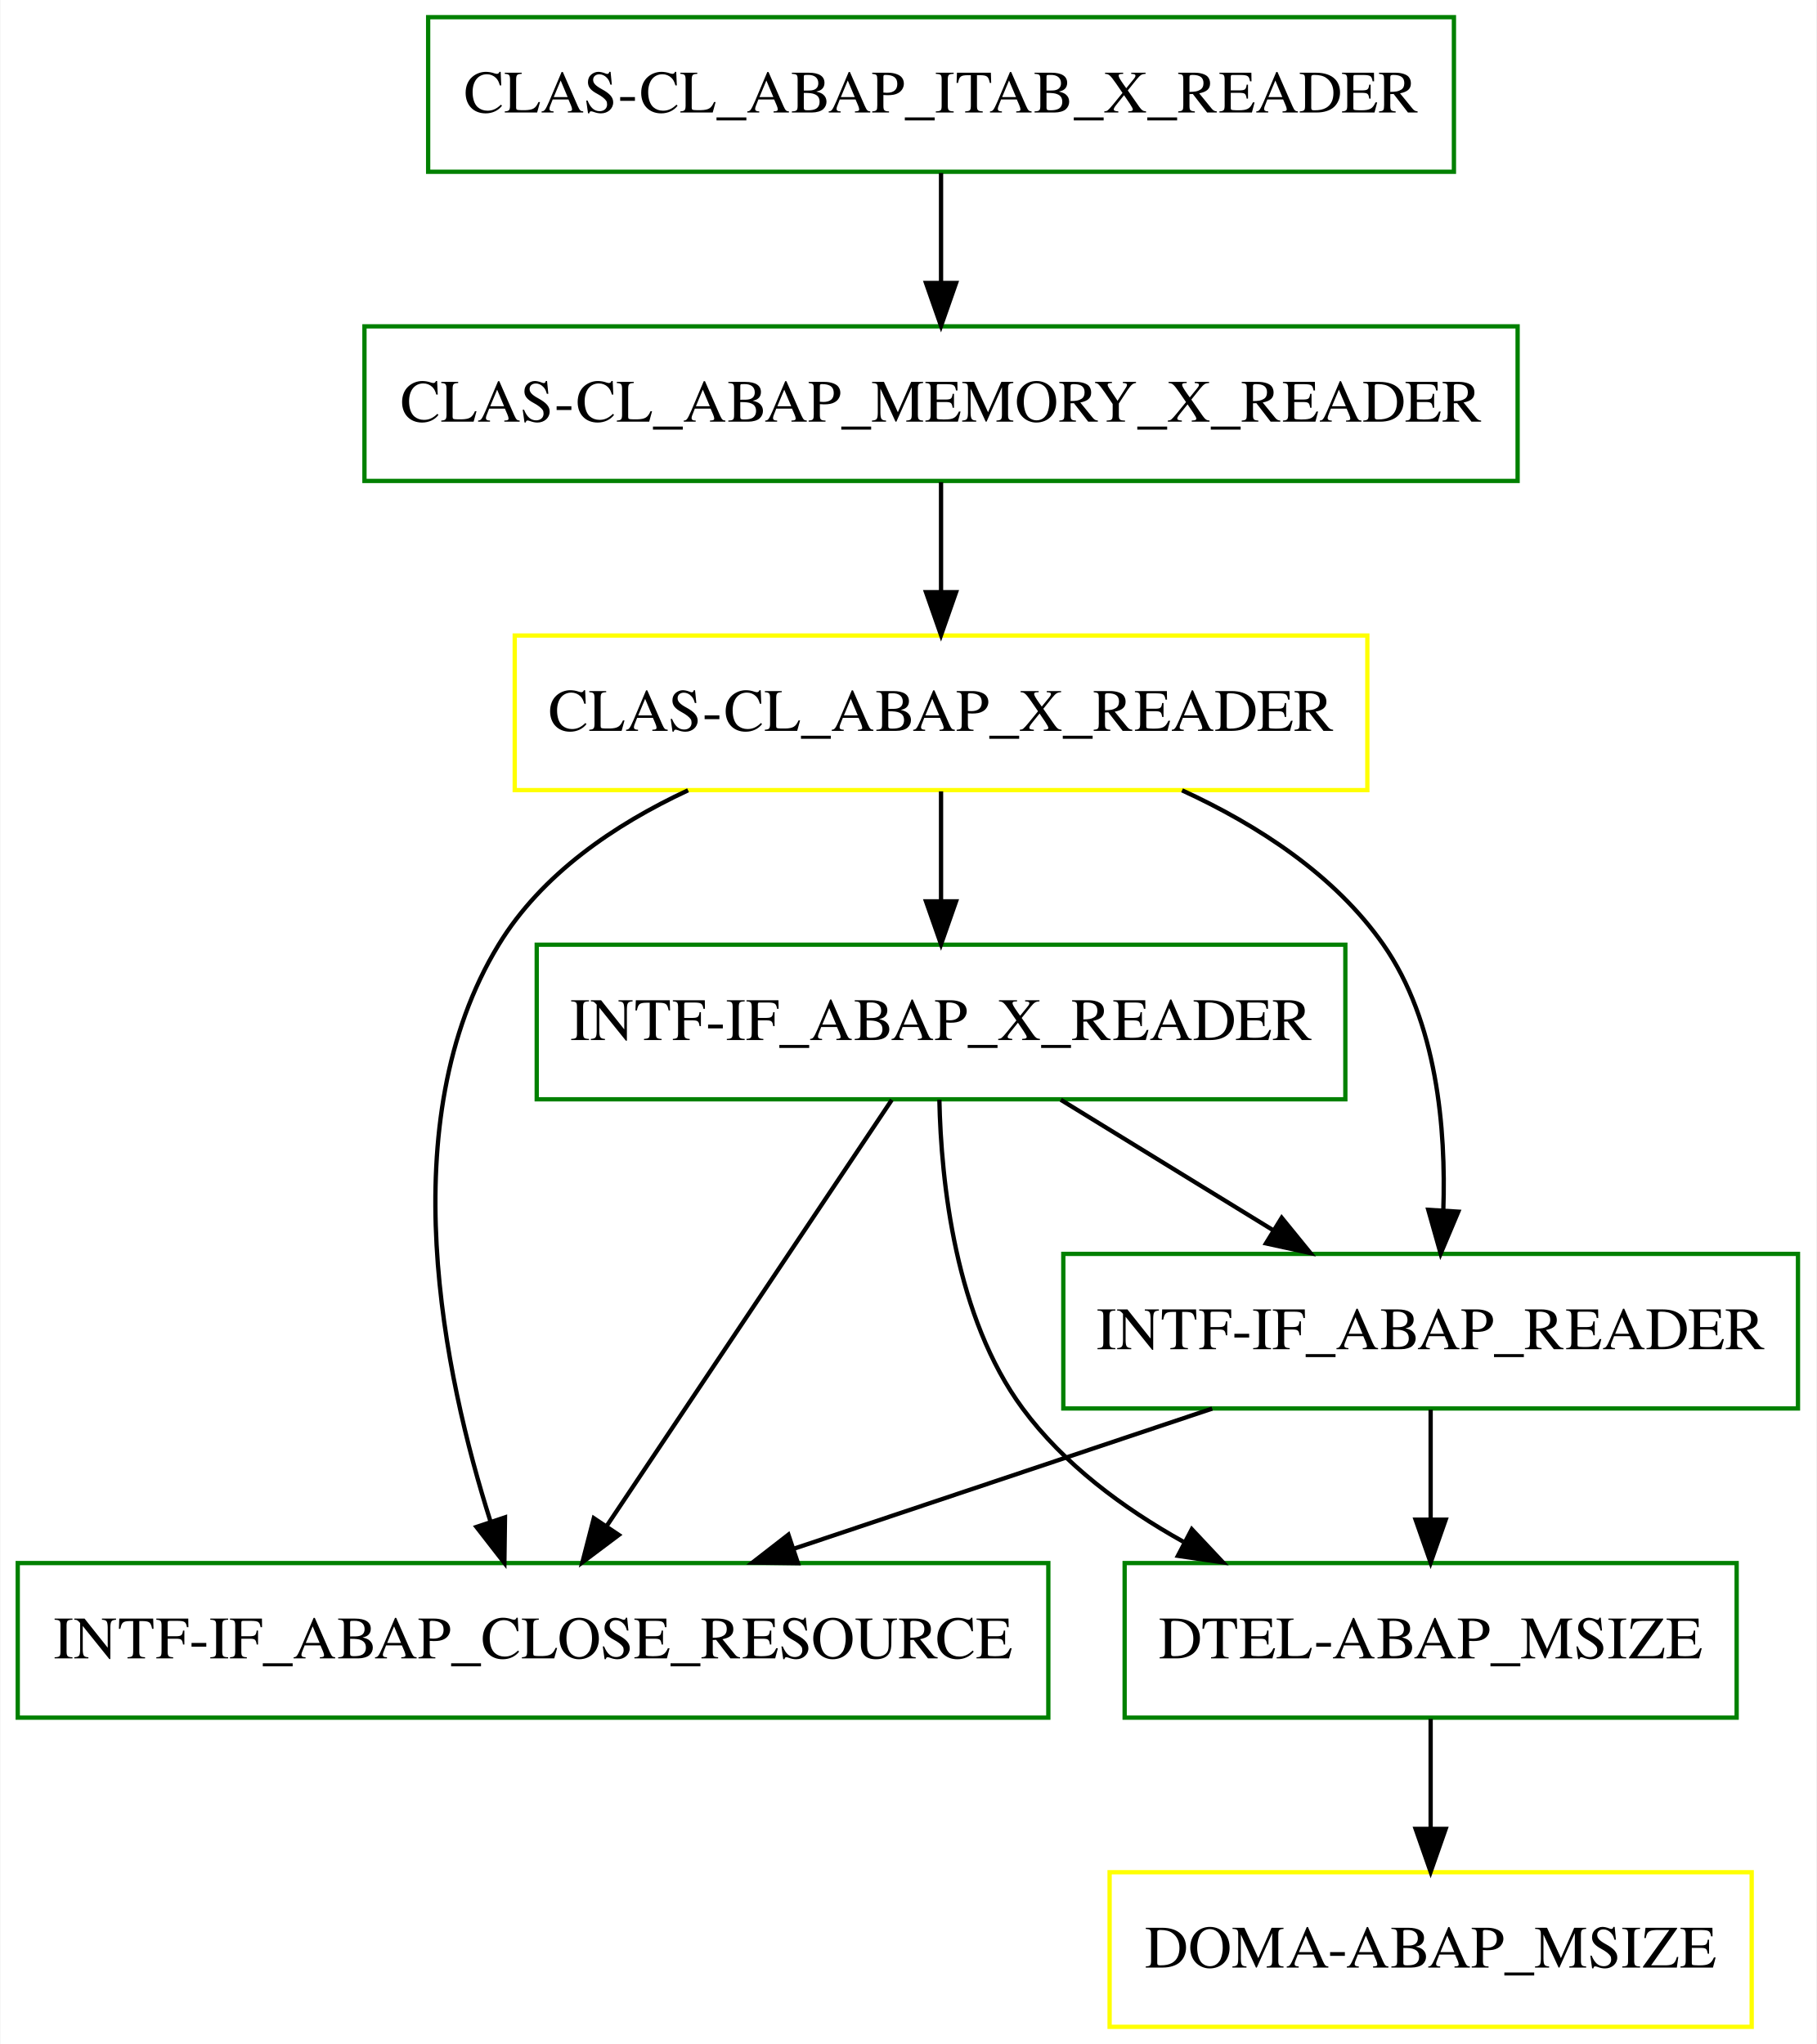
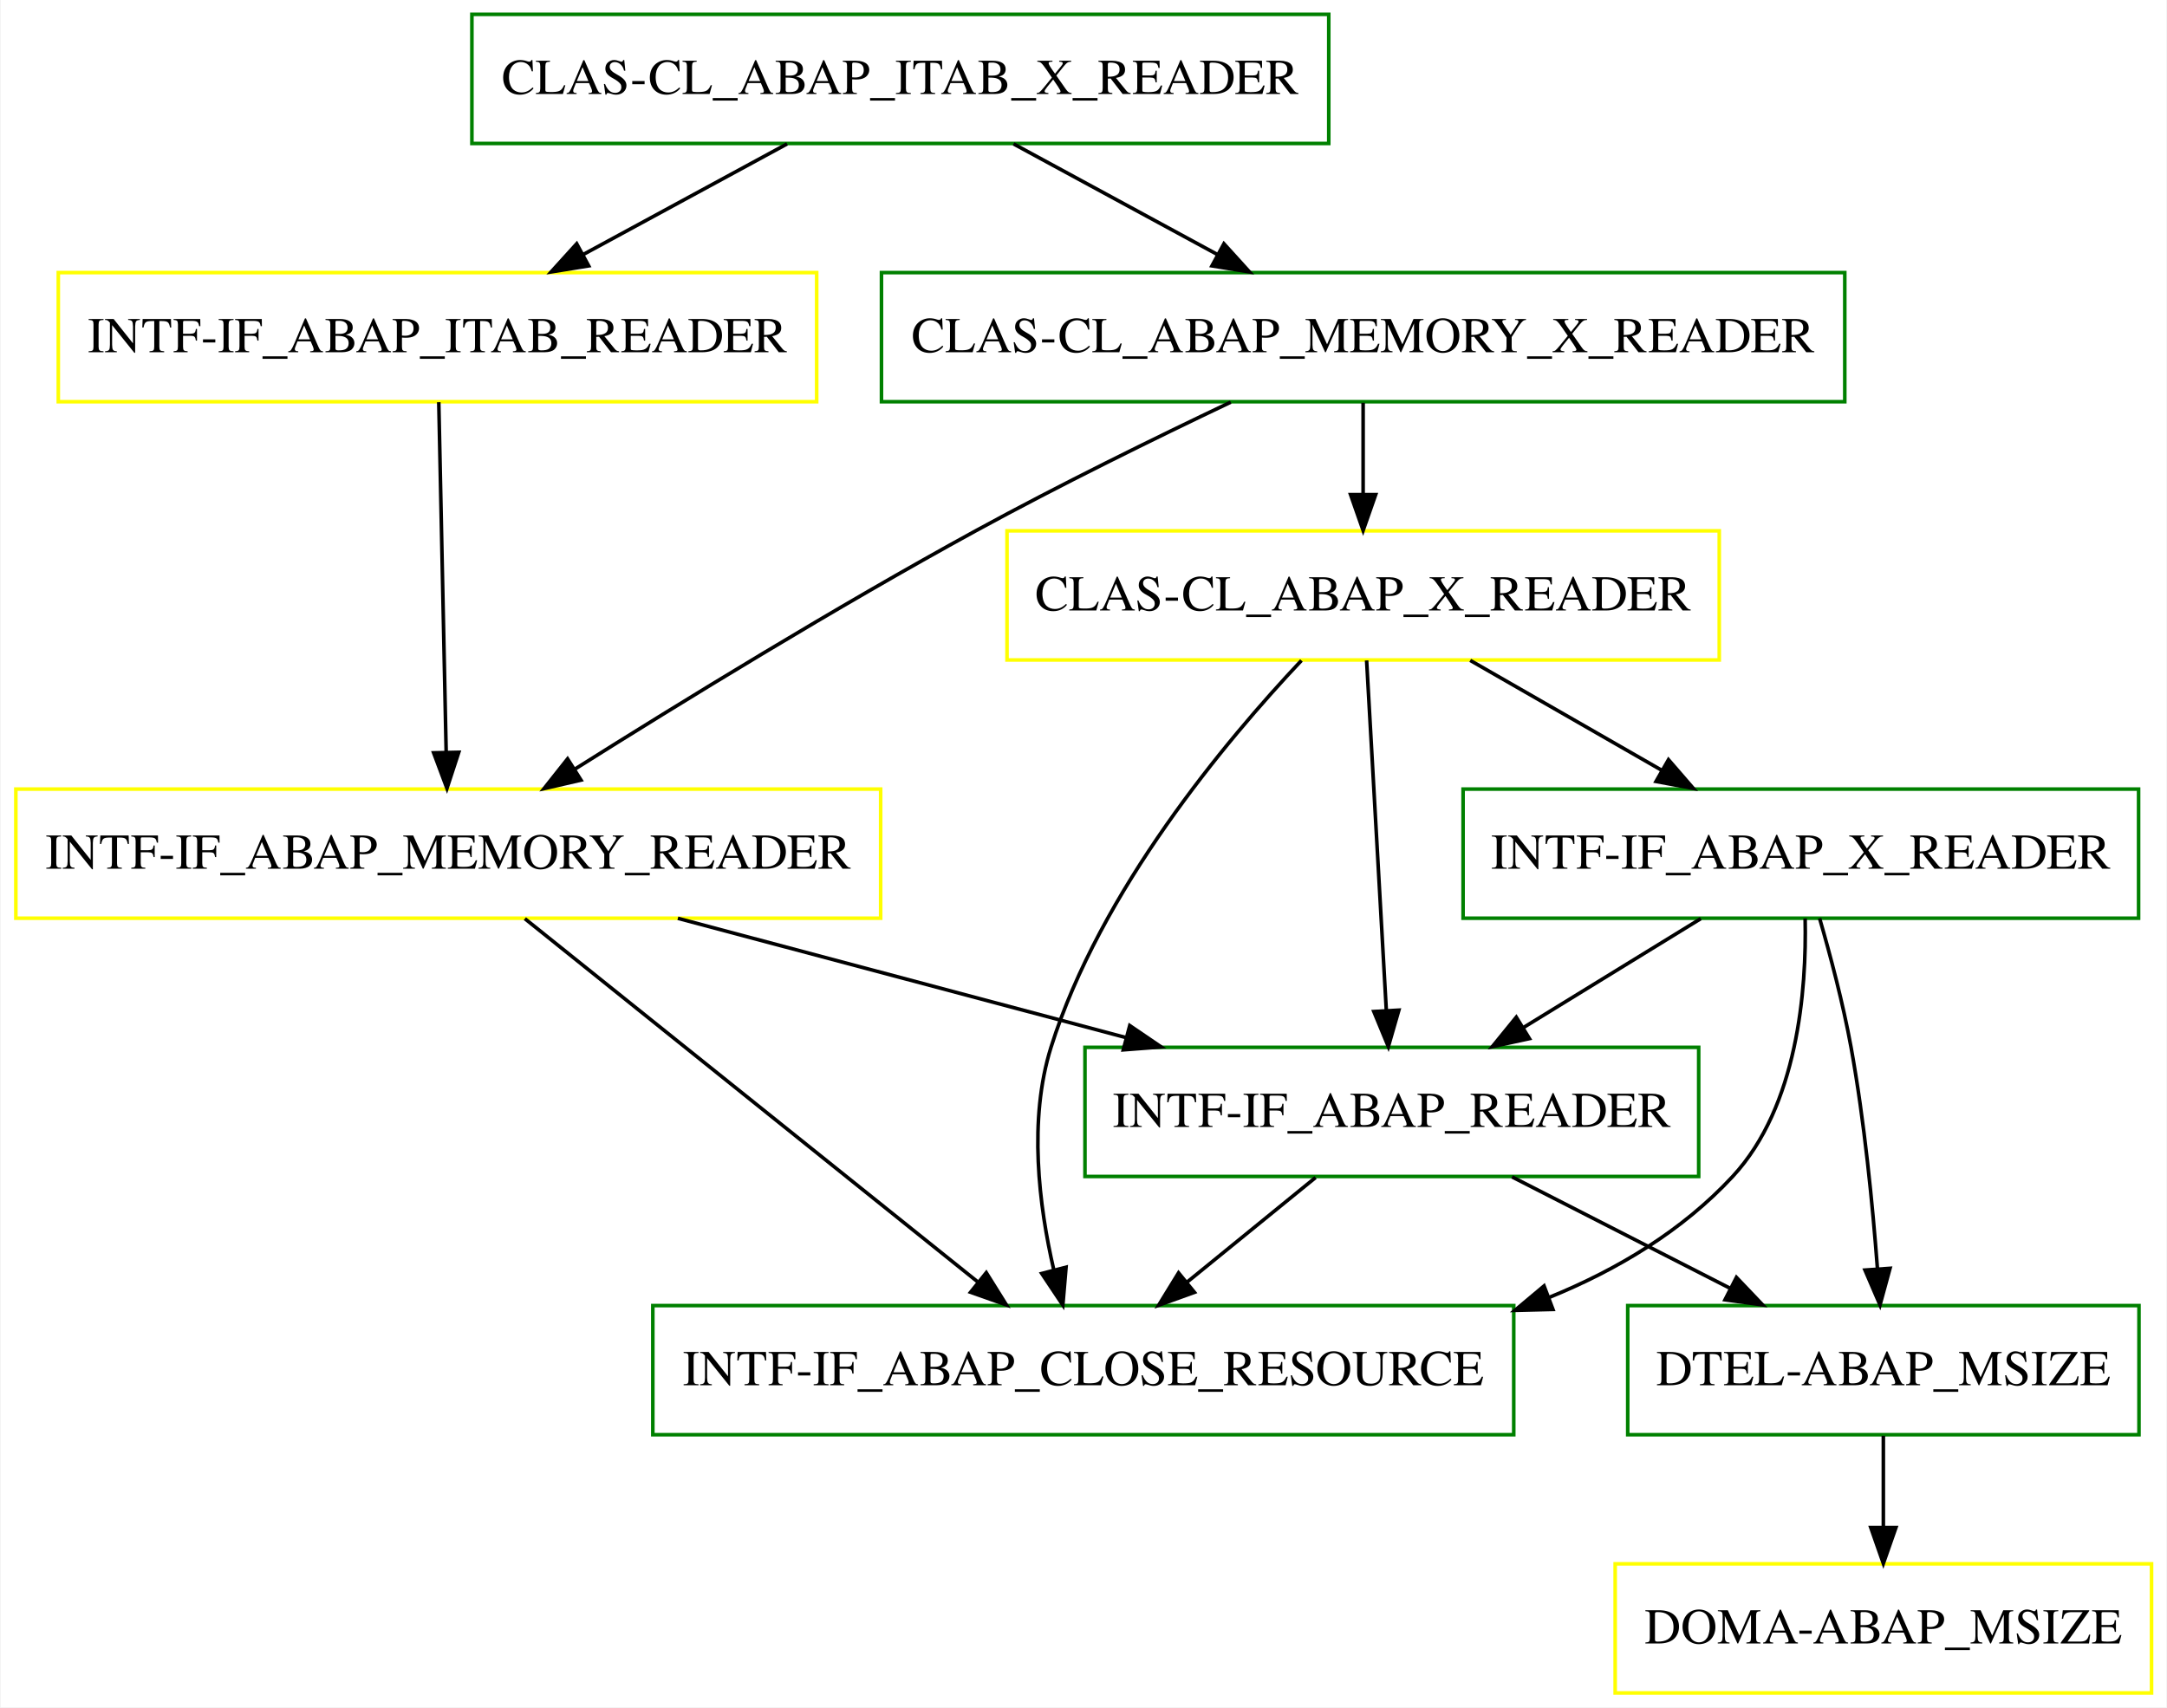
- <svg xmlns="http://www.w3.org/2000/svg" xmlns:xlink="http://www.w3.org/1999/xlink" width="423pt" height="476pt" viewBox="0.00 0.00 422.76 476.00">
+ <svg xmlns="http://www.w3.org/2000/svg" xmlns:xlink="http://www.w3.org/1999/xlink" width="604pt" height="476pt" viewBox="0.00 0.00 603.64 476.00">
  <g id="graph0" class="graph" transform="scale(1 1) rotate(0) translate(4 472)">
-     <polygon fill="white" stroke="transparent" points="-4,4 -4,-472 418.76,-472 418.76,4 -4,4" />
+     <polygon fill="white" stroke="transparent" points="-4,4 -4,-472 599.64,-472 599.64,4 -4,4" />
    <g id="node1" class="node">
-       <polygon fill="none" stroke="green" points="334.41,-468 95.57,-468 95.57,-432 334.41,-432 334.41,-468" />
-       <text text-anchor="middle" x="214.99" y="-445.8" font-family="Times,serif" font-size="14.00">CLAS-CL_ABAP_ITAB_X_READER</text>
+       <polygon fill="none" stroke="green" points="366.18,-468 127.35,-468 127.35,-432 366.18,-432 366.18,-468" />
+       <text text-anchor="middle" x="246.76" y="-445.8" font-family="Times,serif" font-size="14.00">CLAS-CL_ABAP_ITAB_X_READER</text>
    </g>
    <g id="node2" class="node">
      <g id="a_node2">
+         <a xlink:href="./INTF_IF_ABAP_ITAB_READER.html" xlink:title="INTF-IF_ABAP_ITAB_READER">
+           <polygon fill="none" stroke="yellow" points="223.45,-396 12.07,-396 12.07,-360 223.45,-360 223.45,-396" />
+           <text text-anchor="middle" x="117.76" y="-373.8" font-family="Times,serif" font-size="14.00">INTF-IF_ABAP_ITAB_READER</text>
+         </a>
+       </g>
+     </g>
+     <g id="edge2" class="edge">
+       <path fill="none" stroke="black" d="M215.2,-431.88C198.1,-422.6 176.78,-411.03 158.44,-401.08" />
+       <polygon fill="black" stroke="black" points="159.9,-397.88 149.44,-396.19 156.56,-404.04 159.9,-397.88" />
+     </g>
+     <g id="node8" class="node">
+       <g id="a_node8">
        <a xlink:href="./CLAS_CL_ABAP_MEMORY_X_READER.html" xlink:title="CLAS-CL_ABAP_MEMORY_X_READER">
-           <polygon fill="none" stroke="green" points="349.24,-396 80.74,-396 80.74,-360 349.24,-360 349.24,-396" />
-           <text text-anchor="middle" x="214.99" y="-373.8" font-family="Times,serif" font-size="14.00">CLAS-CL_ABAP_MEMORY_X_READER</text>
+           <polygon fill="none" stroke="green" points="510.01,-396 241.51,-396 241.51,-360 510.01,-360 510.01,-396" />
+           <text text-anchor="middle" x="375.76" y="-373.8" font-family="Times,serif" font-size="14.00">CLAS-CL_ABAP_MEMORY_X_READER</text>
        </a>
      </g>
    </g>
    <g id="edge1" class="edge">
-       <path fill="none" stroke="black" d="M214.99,-431.7C214.99,-423.98 214.99,-414.71 214.99,-406.11" />
-       <polygon fill="black" stroke="black" points="218.49,-406.1 214.99,-396.1 211.49,-406.1 218.49,-406.1" />
+       <path fill="none" stroke="black" d="M278.32,-431.88C295.42,-422.6 316.74,-411.03 335.08,-401.08" />
+       <polygon fill="black" stroke="black" points="336.96,-404.04 344.08,-396.19 333.62,-397.88 336.96,-404.04" />
    </g>
    <g id="node3" class="node">
      <g id="a_node3">
-         <a xlink:href="./CLAS_CL_ABAP_X_READER.html" xlink:title="CLAS-CL_ABAP_X_READER">
-           <polygon fill="none" stroke="yellow" points="314.25,-324 115.73,-324 115.73,-288 314.25,-288 314.25,-324" />
-           <text text-anchor="middle" x="214.99" y="-301.8" font-family="Times,serif" font-size="14.00">CLAS-CL_ABAP_X_READER</text>
+         <a xlink:href="./INTF_IF_ABAP_MEMORY_READER.html" xlink:title="INTF-IF_ABAP_MEMORY_READER">
+           <polygon fill="none" stroke="yellow" points="241.28,-252 0.24,-252 0.24,-216 241.28,-216 241.28,-252" />
+           <text text-anchor="middle" x="120.76" y="-229.8" font-family="Times,serif" font-size="14.00">INTF-IF_ABAP_MEMORY_READER</text>
        </a>
      </g>
    </g>
-     <g id="edge2" class="edge">
-       <path fill="none" stroke="black" d="M214.99,-359.7C214.99,-351.98 214.99,-342.71 214.99,-334.11" />
-       <polygon fill="black" stroke="black" points="218.49,-334.1 214.99,-324.1 211.49,-334.1 218.49,-334.1" />
+     <g id="edge3" class="edge">
+       <path fill="none" stroke="black" d="M118.12,-359.87C118.63,-335.67 119.57,-291.21 120.18,-262.39" />
+       <polygon fill="black" stroke="black" points="123.69,-262.26 120.4,-252.19 116.69,-262.11 123.69,-262.26" />
    </g>
    <g id="node4" class="node">
      <g id="a_node4">
-         <a xlink:href="./INTF_IF_ABAP_X_READER.html" xlink:title="INTF-IF_ABAP_X_READER">
-           <polygon fill="none" stroke="green" points="309.13,-252 120.85,-252 120.85,-216 309.13,-216 309.13,-252" />
-           <text text-anchor="middle" x="214.99" y="-229.8" font-family="Times,serif" font-size="14.00">INTF-IF_ABAP_X_READER</text>
+         <a xlink:href="./INTF_IF_ABAP_READER.html" xlink:title="INTF-IF_ABAP_READER">
+           <polygon fill="none" stroke="green" points="469.29,-180 298.23,-180 298.23,-144 469.29,-144 469.29,-180" />
+           <text text-anchor="middle" x="383.76" y="-157.8" font-family="Times,serif" font-size="14.00">INTF-IF_ABAP_READER</text>
        </a>
      </g>
    </g>
    <g id="edge5" class="edge">
-       <path fill="none" stroke="black" d="M214.99,-287.7C214.99,-279.98 214.99,-270.71 214.99,-262.11" />
-       <polygon fill="black" stroke="black" points="218.49,-262.1 214.99,-252.1 211.49,-262.1 218.49,-262.1" />
+       <path fill="none" stroke="black" d="M184.76,-215.97C222.47,-205.93 270.33,-193.19 309.67,-182.72" />
+       <polygon fill="black" stroke="black" points="310.71,-186.07 319.47,-180.11 308.91,-179.3 310.71,-186.07" />
    </g>
    <g id="node5" class="node">
      <g id="a_node5">
-         <a xlink:href="./INTF_IF_ABAP_READER.html" xlink:title="INTF-IF_ABAP_READER">
-           <polygon fill="none" stroke="green" points="414.52,-180 243.46,-180 243.46,-144 414.52,-144 414.52,-180" />
-           <text text-anchor="middle" x="328.99" y="-157.8" font-family="Times,serif" font-size="14.00">INTF-IF_ABAP_READER</text>
+         <a xlink:href="./INTF_IF_ABAP_CLOSE_RESOURCE.html" xlink:title="INTF-IF_ABAP_CLOSE_RESOURCE">
+           <polygon fill="none" stroke="green" points="417.74,-108 177.78,-108 177.78,-72 417.74,-72 417.74,-108" />
+           <text text-anchor="middle" x="297.76" y="-85.8" font-family="Times,serif" font-size="14.00">INTF-IF_ABAP_CLOSE_RESOURCE</text>
        </a>
      </g>
    </g>
    <g id="edge4" class="edge">
-       <path fill="none" stroke="black" d="M271.11,-287.95C288.79,-279.83 306.65,-268.24 317.99,-252 330.49,-234.09 332.59,-209.09 331.94,-190.15" />
-       <polygon fill="black" stroke="black" points="335.43,-189.83 331.32,-180.06 328.44,-190.26 335.43,-189.83" />
+       <path fill="none" stroke="black" d="M142.11,-215.87C173.61,-190.6 232.63,-143.25 268.25,-114.68" />
+       <polygon fill="black" stroke="black" points="270.72,-117.18 276.33,-108.19 266.34,-111.72 270.72,-117.18" />
+     </g>
+     <g id="edge7" class="edge">
+       <path fill="none" stroke="black" d="M362.5,-143.7C351.67,-134.88 338.34,-124.03 326.6,-114.47" />
+       <polygon fill="black" stroke="black" points="328.74,-111.7 318.77,-108.1 324.32,-117.13 328.74,-111.7" />
    </g>
    <g id="node6" class="node">
      <g id="a_node6">
-         <a xlink:href="./INTF_IF_ABAP_CLOSE_RESOURCE.html" xlink:title="INTF-IF_ABAP_CLOSE_RESOURCE">
-           <polygon fill="none" stroke="green" points="239.97,-108 0.01,-108 0.01,-72 239.97,-72 239.97,-108" />
-           <text text-anchor="middle" x="119.99" y="-85.8" font-family="Times,serif" font-size="14.00">INTF-IF_ABAP_CLOSE_RESOURCE</text>
-         </a>
-       </g>
-     </g>
-     <g id="edge3" class="edge">
-       <path fill="none" stroke="black" d="M156.09,-287.96C138.87,-279.93 121.99,-268.4 111.99,-252 86.76,-210.65 99.31,-151.61 110.08,-117.71" />
-       <polygon fill="black" stroke="black" points="113.46,-118.64 113.32,-108.04 106.82,-116.41 113.46,-118.64" />
-     </g>
-     <g id="edge8" class="edge">
-       <path fill="none" stroke="black" d="M242.88,-215.88C257.78,-206.72 276.32,-195.34 292.37,-185.48" />
-       <polygon fill="black" stroke="black" points="294.31,-188.41 301,-180.19 290.64,-182.44 294.31,-188.41" />
-     </g>
-     <g id="edge7" class="edge">
-       <path fill="none" stroke="black" d="M203.53,-215.87C186.98,-191.14 156.28,-145.24 137.06,-116.51" />
-       <polygon fill="black" stroke="black" points="139.96,-114.55 131.49,-108.19 134.14,-118.45 139.96,-114.55" />
-     </g>
-     <g id="node7" class="node">
-       <g id="a_node7">
        <a xlink:href="./DTEL_ABAP_MSIZE.html" xlink:title="DTEL-ABAP_MSIZE">
-           <polygon fill="none" stroke="green" points="400.24,-108 257.74,-108 257.74,-72 400.24,-72 400.24,-108" />
-           <text text-anchor="middle" x="328.99" y="-85.8" font-family="Times,serif" font-size="14.00">DTEL-ABAP_MSIZE</text>
+           <polygon fill="none" stroke="green" points="592.01,-108 449.51,-108 449.51,-72 592.01,-72 592.01,-108" />
+           <text text-anchor="middle" x="520.76" y="-85.8" font-family="Times,serif" font-size="14.00">DTEL-ABAP_MSIZE</text>
        </a>
      </g>
    </g>
    <g id="edge6" class="edge">
-       <path fill="none" stroke="black" d="M214.6,-215.9C215.01,-196.63 218.32,-165.22 233.99,-144 243.56,-131.04 257.3,-120.83 271.38,-112.98" />
-       <polygon fill="black" stroke="black" points="273.38,-115.88 280.63,-108.16 270.14,-109.68 273.38,-115.88" />
+       <path fill="none" stroke="black" d="M417.27,-143.88C435.6,-134.51 458.5,-122.81 478.09,-112.8" />
+       <polygon fill="black" stroke="black" points="479.81,-115.86 487.12,-108.19 476.62,-109.62 479.81,-115.86" />
    </g>
-     <g id="edge10" class="edge">
-       <path fill="none" stroke="black" d="M278.13,-143.97C248.8,-134.14 211.74,-121.73 180.87,-111.39" />
-       <polygon fill="black" stroke="black" points="181.67,-107.97 171.08,-108.11 179.45,-114.61 181.67,-107.97" />
-     </g>
-     <g id="edge9" class="edge">
-       <path fill="none" stroke="black" d="M328.99,-143.7C328.99,-135.98 328.99,-126.71 328.99,-118.11" />
-       <polygon fill="black" stroke="black" points="332.49,-118.1 328.99,-108.1 325.49,-118.1 332.49,-118.1" />
-     </g>
-     <g id="node8" class="node">
-       <g id="a_node8">
+     <g id="node7" class="node">
+       <g id="a_node7">
        <a xlink:href="./DOMA_ABAP_MSIZE.html" xlink:title="DOMA-ABAP_MSIZE">
-           <polygon fill="none" stroke="yellow" points="403.74,-36 254.24,-36 254.24,0 403.74,0 403.74,-36" />
-           <text text-anchor="middle" x="328.99" y="-13.8" font-family="Times,serif" font-size="14.00">DOMA-ABAP_MSIZE</text>
+           <polygon fill="none" stroke="yellow" points="595.51,-36 446.01,-36 446.01,0 595.51,0 595.51,-36" />
+           <text text-anchor="middle" x="520.76" y="-13.8" font-family="Times,serif" font-size="14.00">DOMA-ABAP_MSIZE</text>
        </a>
      </g>
    </g>
+     <g id="edge8" class="edge">
+       <path fill="none" stroke="black" d="M520.76,-71.7C520.76,-63.98 520.76,-54.71 520.76,-46.11" />
+       <polygon fill="black" stroke="black" points="524.26,-46.1 520.76,-36.1 517.26,-46.1 524.26,-46.1" />
+     </g>
+     <g id="edge10" class="edge">
+       <path fill="none" stroke="black" d="M338.86,-359.88C317.8,-349.87 291.04,-336.72 267.76,-324 228.86,-302.73 185.58,-276.16 156.12,-257.61" />
+       <polygon fill="black" stroke="black" points="157.76,-254.51 147.44,-252.13 154.02,-260.43 157.76,-254.51" />
+     </g>
+     <g id="node9" class="node">
+       <g id="a_node9">
+         <a xlink:href="./CLAS_CL_ABAP_X_READER.html" xlink:title="CLAS-CL_ABAP_X_READER">
+           <polygon fill="none" stroke="yellow" points="475.02,-324 276.5,-324 276.5,-288 475.02,-288 475.02,-324" />
+           <text text-anchor="middle" x="375.76" y="-301.8" font-family="Times,serif" font-size="14.00">CLAS-CL_ABAP_X_READER</text>
+         </a>
+       </g>
+     </g>
+     <g id="edge9" class="edge">
+       <path fill="none" stroke="black" d="M375.76,-359.7C375.76,-351.98 375.76,-342.71 375.76,-334.11" />
+       <polygon fill="black" stroke="black" points="379.26,-334.1 375.76,-324.1 372.26,-334.1 379.26,-334.1" />
+     </g>
+     <g id="edge12" class="edge">
+       <path fill="none" stroke="black" d="M376.73,-287.87C378.09,-263.67 380.59,-219.21 382.22,-190.39" />
+       <polygon fill="black" stroke="black" points="385.72,-190.37 382.79,-180.19 378.74,-189.98 385.72,-190.37" />
+     </g>
    <g id="edge11" class="edge">
-       <path fill="none" stroke="black" d="M328.99,-71.7C328.99,-63.98 328.99,-54.71 328.99,-46.11" />
-       <polygon fill="black" stroke="black" points="332.49,-46.1 328.99,-36.1 325.49,-46.1 332.49,-46.1" />
+       <path fill="none" stroke="black" d="M358.57,-287.86C337.37,-265.39 302.45,-223.64 288.76,-180 282.43,-159.81 285.38,-135.9 289.54,-117.95" />
+       <polygon fill="black" stroke="black" points="292.96,-118.7 292.06,-108.14 286.18,-116.95 292.96,-118.7" />
+     </g>
+     <g id="node10" class="node">
+       <g id="a_node10">
+         <a xlink:href="./INTF_IF_ABAP_X_READER.html" xlink:title="INTF-IF_ABAP_X_READER">
+           <polygon fill="none" stroke="green" points="591.9,-252 403.62,-252 403.62,-216 591.9,-216 591.9,-252" />
+           <text text-anchor="middle" x="497.76" y="-229.8" font-family="Times,serif" font-size="14.00">INTF-IF_ABAP_X_READER</text>
+         </a>
+       </g>
+     </g>
+     <g id="edge13" class="edge">
+       <path fill="none" stroke="black" d="M405.61,-287.88C421.7,-278.64 441.76,-267.13 459.05,-257.21" />
+       <polygon fill="black" stroke="black" points="460.87,-260.2 467.8,-252.19 457.39,-254.13 460.87,-260.2" />
+     </g>
+     <g id="edge16" class="edge">
+       <path fill="none" stroke="black" d="M469.87,-215.88C454.97,-206.72 436.43,-195.34 420.38,-185.48" />
+       <polygon fill="black" stroke="black" points="422.11,-182.44 411.76,-180.19 418.45,-188.41 422.11,-182.44" />
+     </g>
+     <g id="edge15" class="edge">
+       <path fill="none" stroke="black" d="M498.96,-215.93C499.39,-196.09 496.93,-163.57 478.76,-144 464.79,-128.94 446.79,-118.08 427.59,-110.27" />
+       <polygon fill="black" stroke="black" points="428.67,-106.93 418.07,-106.67 426.19,-113.48 428.67,-106.93" />
+     </g>
+     <g id="edge14" class="edge">
+       <path fill="none" stroke="black" d="M502.99,-215.97C505.98,-205.65 509.55,-192.17 511.76,-180 515.48,-159.5 517.77,-136.04 519.11,-118.36" />
+       <polygon fill="black" stroke="black" points="522.62,-118.39 519.83,-108.17 515.64,-117.9 522.62,-118.39" />
    </g>
  </g>
</svg>
